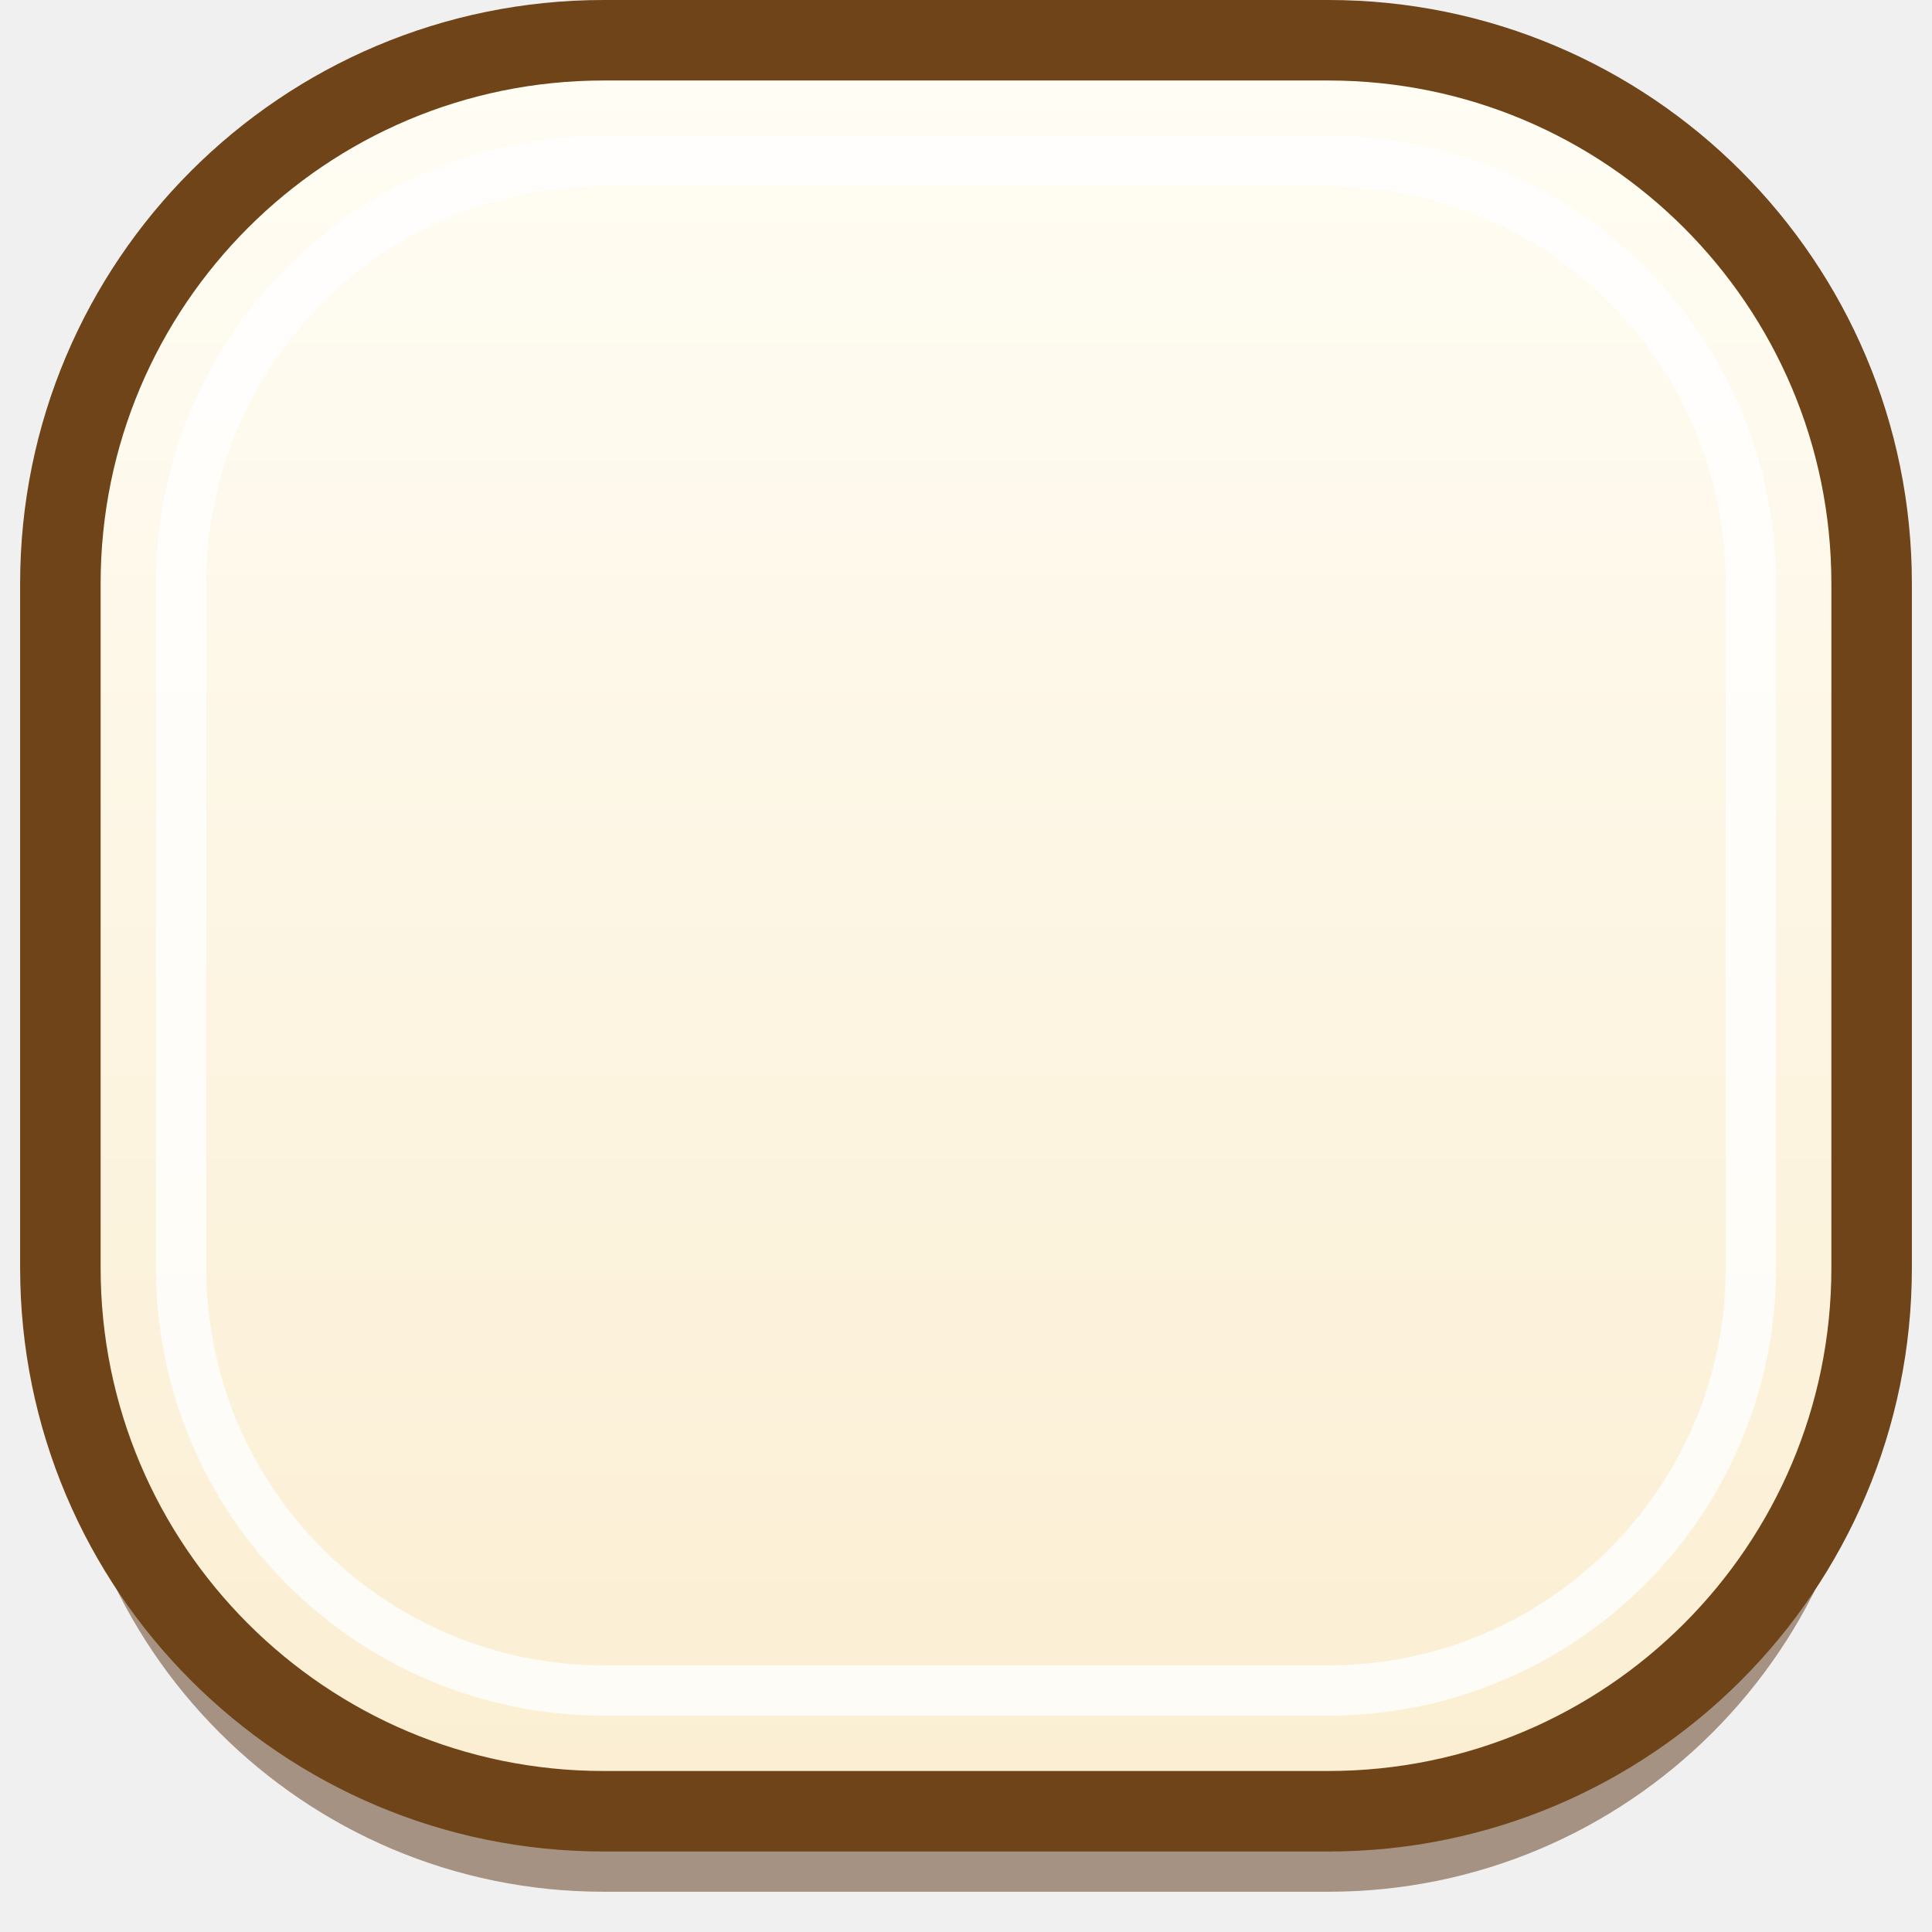
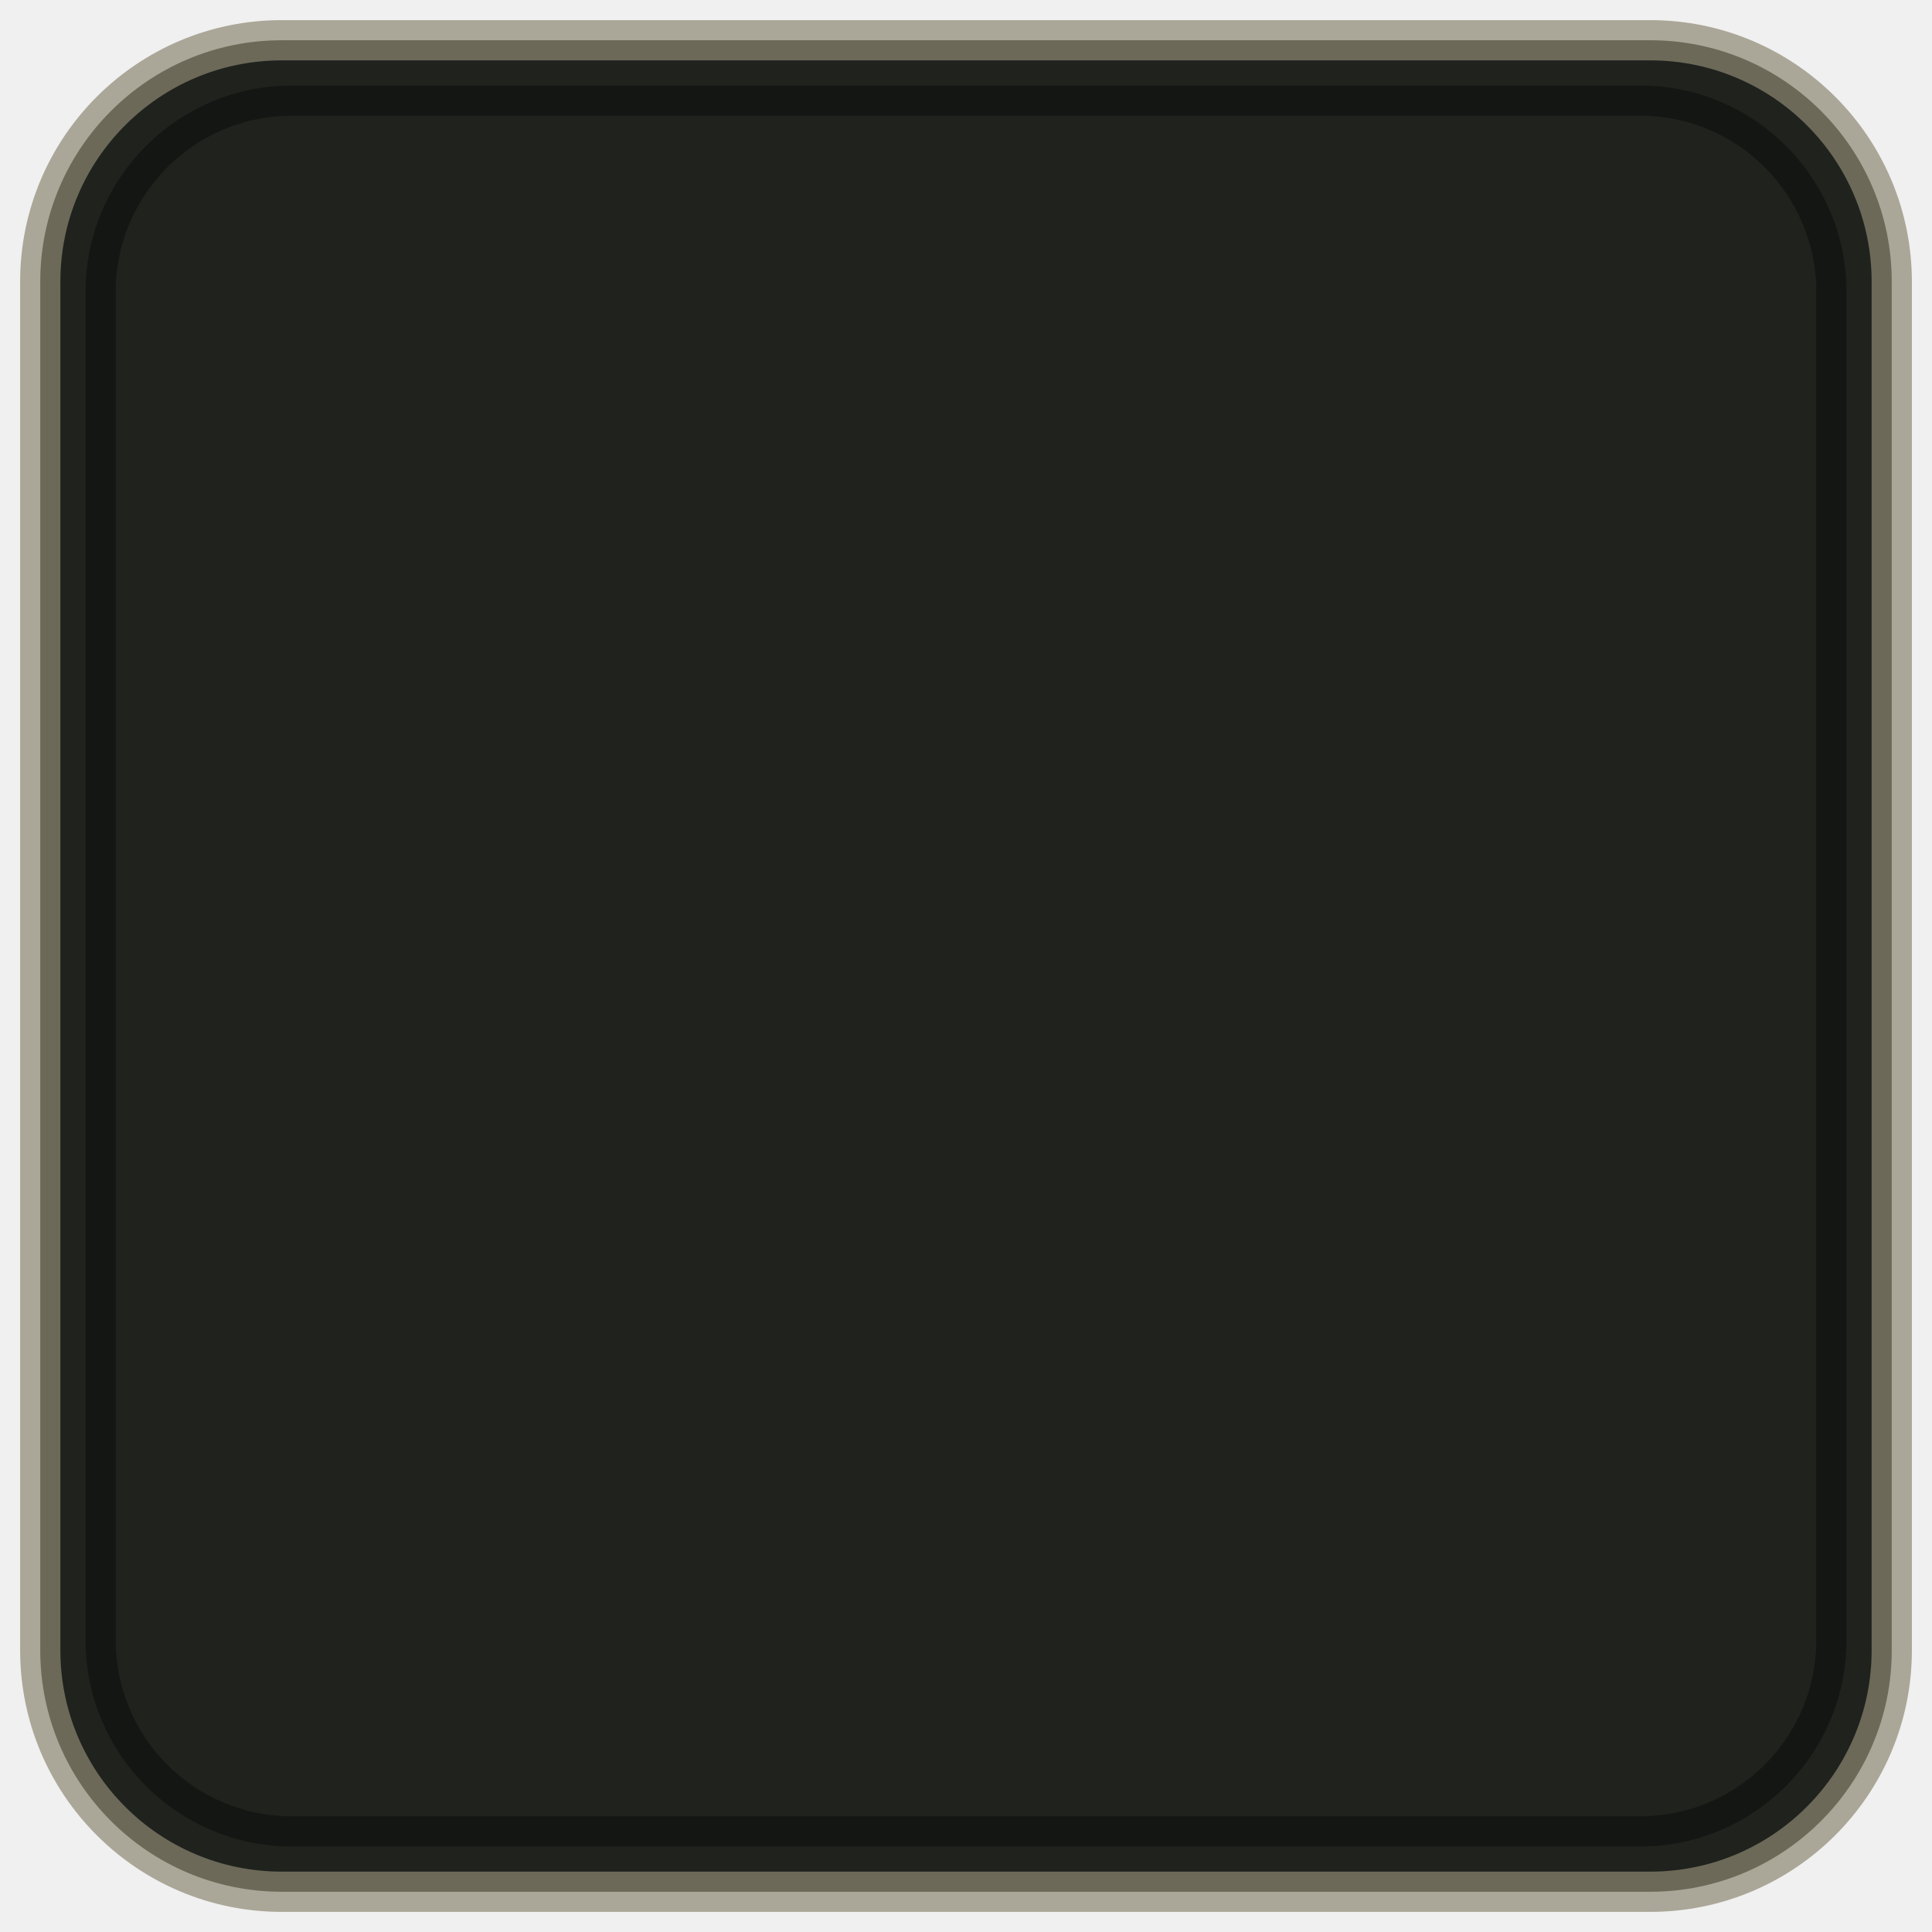
<svg xmlns="http://www.w3.org/2000/svg" width="96" height="96" viewBox="0 0 96 96">
-   <defs>
-     <linearGradient id="g" x1="0" y1="0" x2="0" y2="1">
-       <stop offset="0" stop-color="#fffdf5" />
-       <stop offset="1" stop-color="#fbeed2" />
-     </linearGradient>
-   </defs>
-   <rect x="3" y="6" width="90" height="88" rx="27" fill="#5a3413" opacity="0.5" />
-   <rect x="3" y="2" width="90" height="88" rx="27" fill="url(#g)" stroke="#6f4418" stroke-width="4" />
-   <rect x="9" y="8" width="78" height="76" rx="21" fill="none" stroke="#fff" stroke-width="2.5" opacity="0.8" />
+   <rect x="2" y="2" width="92" height="92" rx="12" fill="#171a15" fill-opacity="0.96" stroke="#8e8872" stroke-opacity="0.7" stroke-width="2" />
+   <rect x="5" y="5" width="86" height="86" rx="9.5" fill="none" stroke="#000" stroke-opacity="0.35" stroke-width="1.5" />
</svg>
